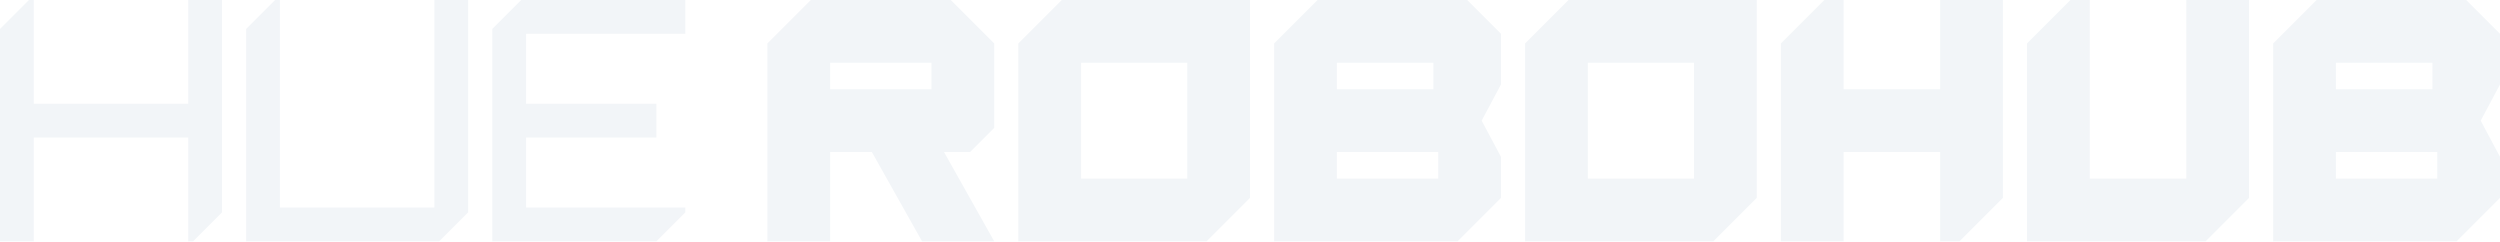
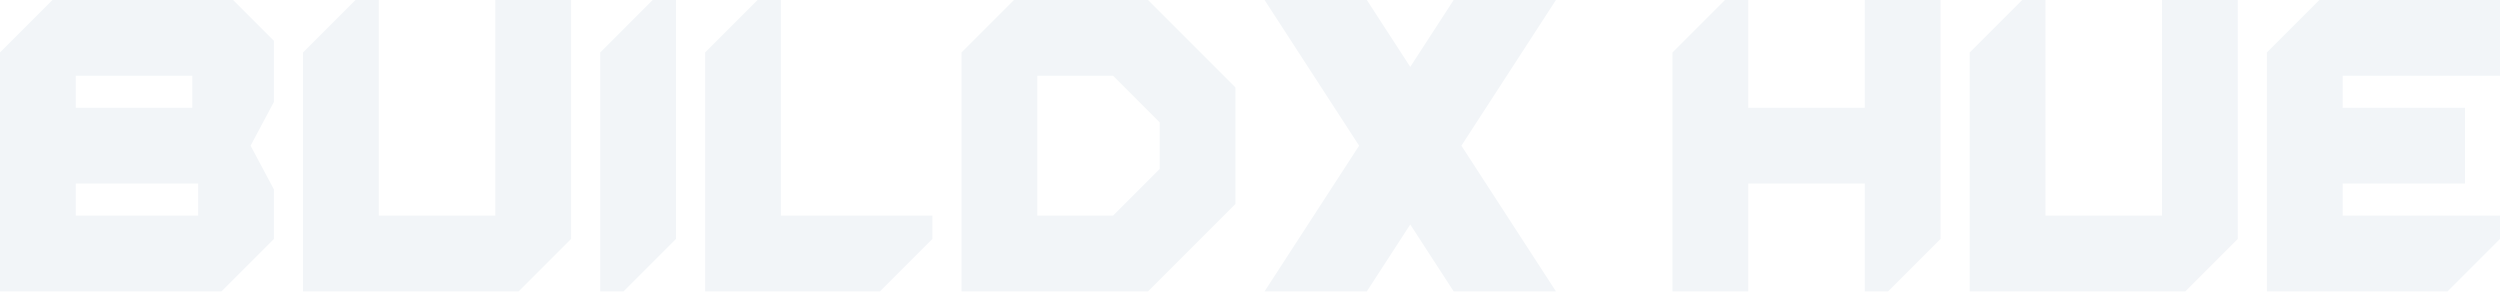
- <svg xmlns="http://www.w3.org/2000/svg" viewBox="0 0 1036 100" width="1036" height="100">
+ <svg xmlns="http://www.w3.org/2000/svg" viewBox="0 0 858 100" width="858" height="100">
  <defs>
    <linearGradient id="metal" x1="0" y1="0" x2="0.35" y2="1">
      <stop offset="0" stop-color="#FFFFFF" />
      <stop offset="0.42" stop-color="#C9D1DC" />
      <stop offset="0.5" stop-color="#7F8B9B" />
      <stop offset="0.62" stop-color="#D7DEE6" />
      <stop offset="1" stop-color="#9AA6B6" />
    </linearGradient>
  </defs>
-   <g fill="#F2F5F8">
-     <path fill-rule="evenodd" transform="translate(0 0)" d="M0 12L12 0L14 0L14 43L78 43L78 0L92 0L92 88L80 100L78 100L78 57L14 57L14 100L0 100Z" />
-     <path fill-rule="evenodd" transform="translate(102 0)" d="M0 12L12 0L14 0L14 86L78 86L78 0L92 0L92 88L80 100L0 100Z" />
-     <path fill-rule="evenodd" transform="translate(204 0)" d="M0 12L12 0L80 0L80 14L14 14L14 43L68 43L68 57L14 57L14 86L80 86L80 88L68 100L0 100Z" />
+   <g>
+     <path fill-rule="evenodd" fill="#F2F5F8" transform="translate(0 0)" d="M0 18L18 0L80 0L94 14L94 35L86 50L94 65L94 82L76 100L0 100ZM26 26L66 26L66 37L26 37ZM26 63L68 63L68 74L26 74Z" />
+     <path fill-rule="evenodd" fill="#F2F5F8" transform="translate(104 0)" d="M0 18L18 0L26 0L26 74L66 74L66 0L92 0L92 82L74 100L0 100Z" />
+     <path fill-rule="evenodd" fill="#F2F5F8" transform="translate(206 0)" d="M0 18L18 0L26 0L26 82L8 100L0 100Z" />
+     <path fill-rule="evenodd" fill="#F2F5F8" transform="translate(242 0)" d="M0 18L18 0L26 0L26 74L78 74L78 82L60 100L0 100Z" />
+     <path fill-rule="evenodd" fill="#F2F5F8" transform="translate(330 0)" d="M0 18L18 0L64 0L94 30L94 70L64 100L0 100ZM26 26L52 26L68 42L68 58L52 74L26 74Z" />
+     <path fill-rule="evenodd" fill="#F2F5F8" transform="translate(434 0)" d="M0 0L35.1 0L50 22.96L64.9 0L100 0L67.55 50L100 100L64.9 100L50 77.04L35.1 100L0 100L32.45 50Z" />
  </g>
  <g>
-     <path fill-rule="evenodd" fill="#F2F5F8" transform="translate(318 0)" d="M0 18L18 0L76 0L94 18L94 53L84 63L73.2 63L94 100L64.1 100L43.3 63L26 63L26 100L0 100ZM26 26L68 26L68 37L26 37Z" />
-     <path fill-rule="evenodd" fill="#F2F5F8" transform="translate(422 0)" d="M0 18L18 0L96 0L96 82L78 100L0 100ZM26 26L70 26L70 74L26 74Z" />
-     <path fill-rule="evenodd" fill="#F2F5F8" transform="translate(528 0)" d="M0 18L18 0L80 0L94 14L94 35L86 50L94 65L94 82L76 100L0 100ZM26 26L66 26L66 37L26 37ZM26 63L68 63L68 74L26 74Z" />
-     <path fill-rule="evenodd" fill="#F2F5F8" transform="translate(632 0)" d="M0 18L18 0L96 0L96 82L78 100L0 100ZM26 26L70 26L70 74L26 74Z" />
-     <path fill-rule="evenodd" fill="#F2F5F8" transform="translate(738 0)" d="M0 18L18 0L26 0L26 37L66 37L66 0L92 0L92 82L74 100L66 100L66 63L26 63L26 100L0 100Z" />
-     <path fill-rule="evenodd" fill="#F2F5F8" transform="translate(840 0)" d="M0 18L18 0L26 0L26 74L66 74L66 0L92 0L92 82L74 100L0 100Z" />
-     <path fill-rule="evenodd" fill="#F2F5F8" transform="translate(942 0)" d="M0 18L18 0L80 0L94 14L94 35L86 50L94 65L94 82L76 100L0 100ZM26 26L66 26L66 37L26 37ZM26 63L68 63L68 74L26 74Z" />
+     <path fill-rule="evenodd" fill="#F2F5F8" transform="translate(574 0)" d="M0 18L18 0L26 0L26 37L66 37L66 0L92 0L92 82L74 100L66 100L66 63L26 63L26 100L0 100Z" />
+     <path fill-rule="evenodd" fill="#F2F5F8" transform="translate(676 0)" d="M0 18L18 0L26 0L26 74L66 74L66 0L92 0L92 82L74 100L0 100Z" />
+     <path fill-rule="evenodd" fill="#F2F5F8" transform="translate(778 0)" d="M0 18L18 0L80 0L80 26L26 26L26 37L68 37L68 63L26 63L26 74L80 74L80 82L62 100L0 100Z" />
  </g>
</svg>
